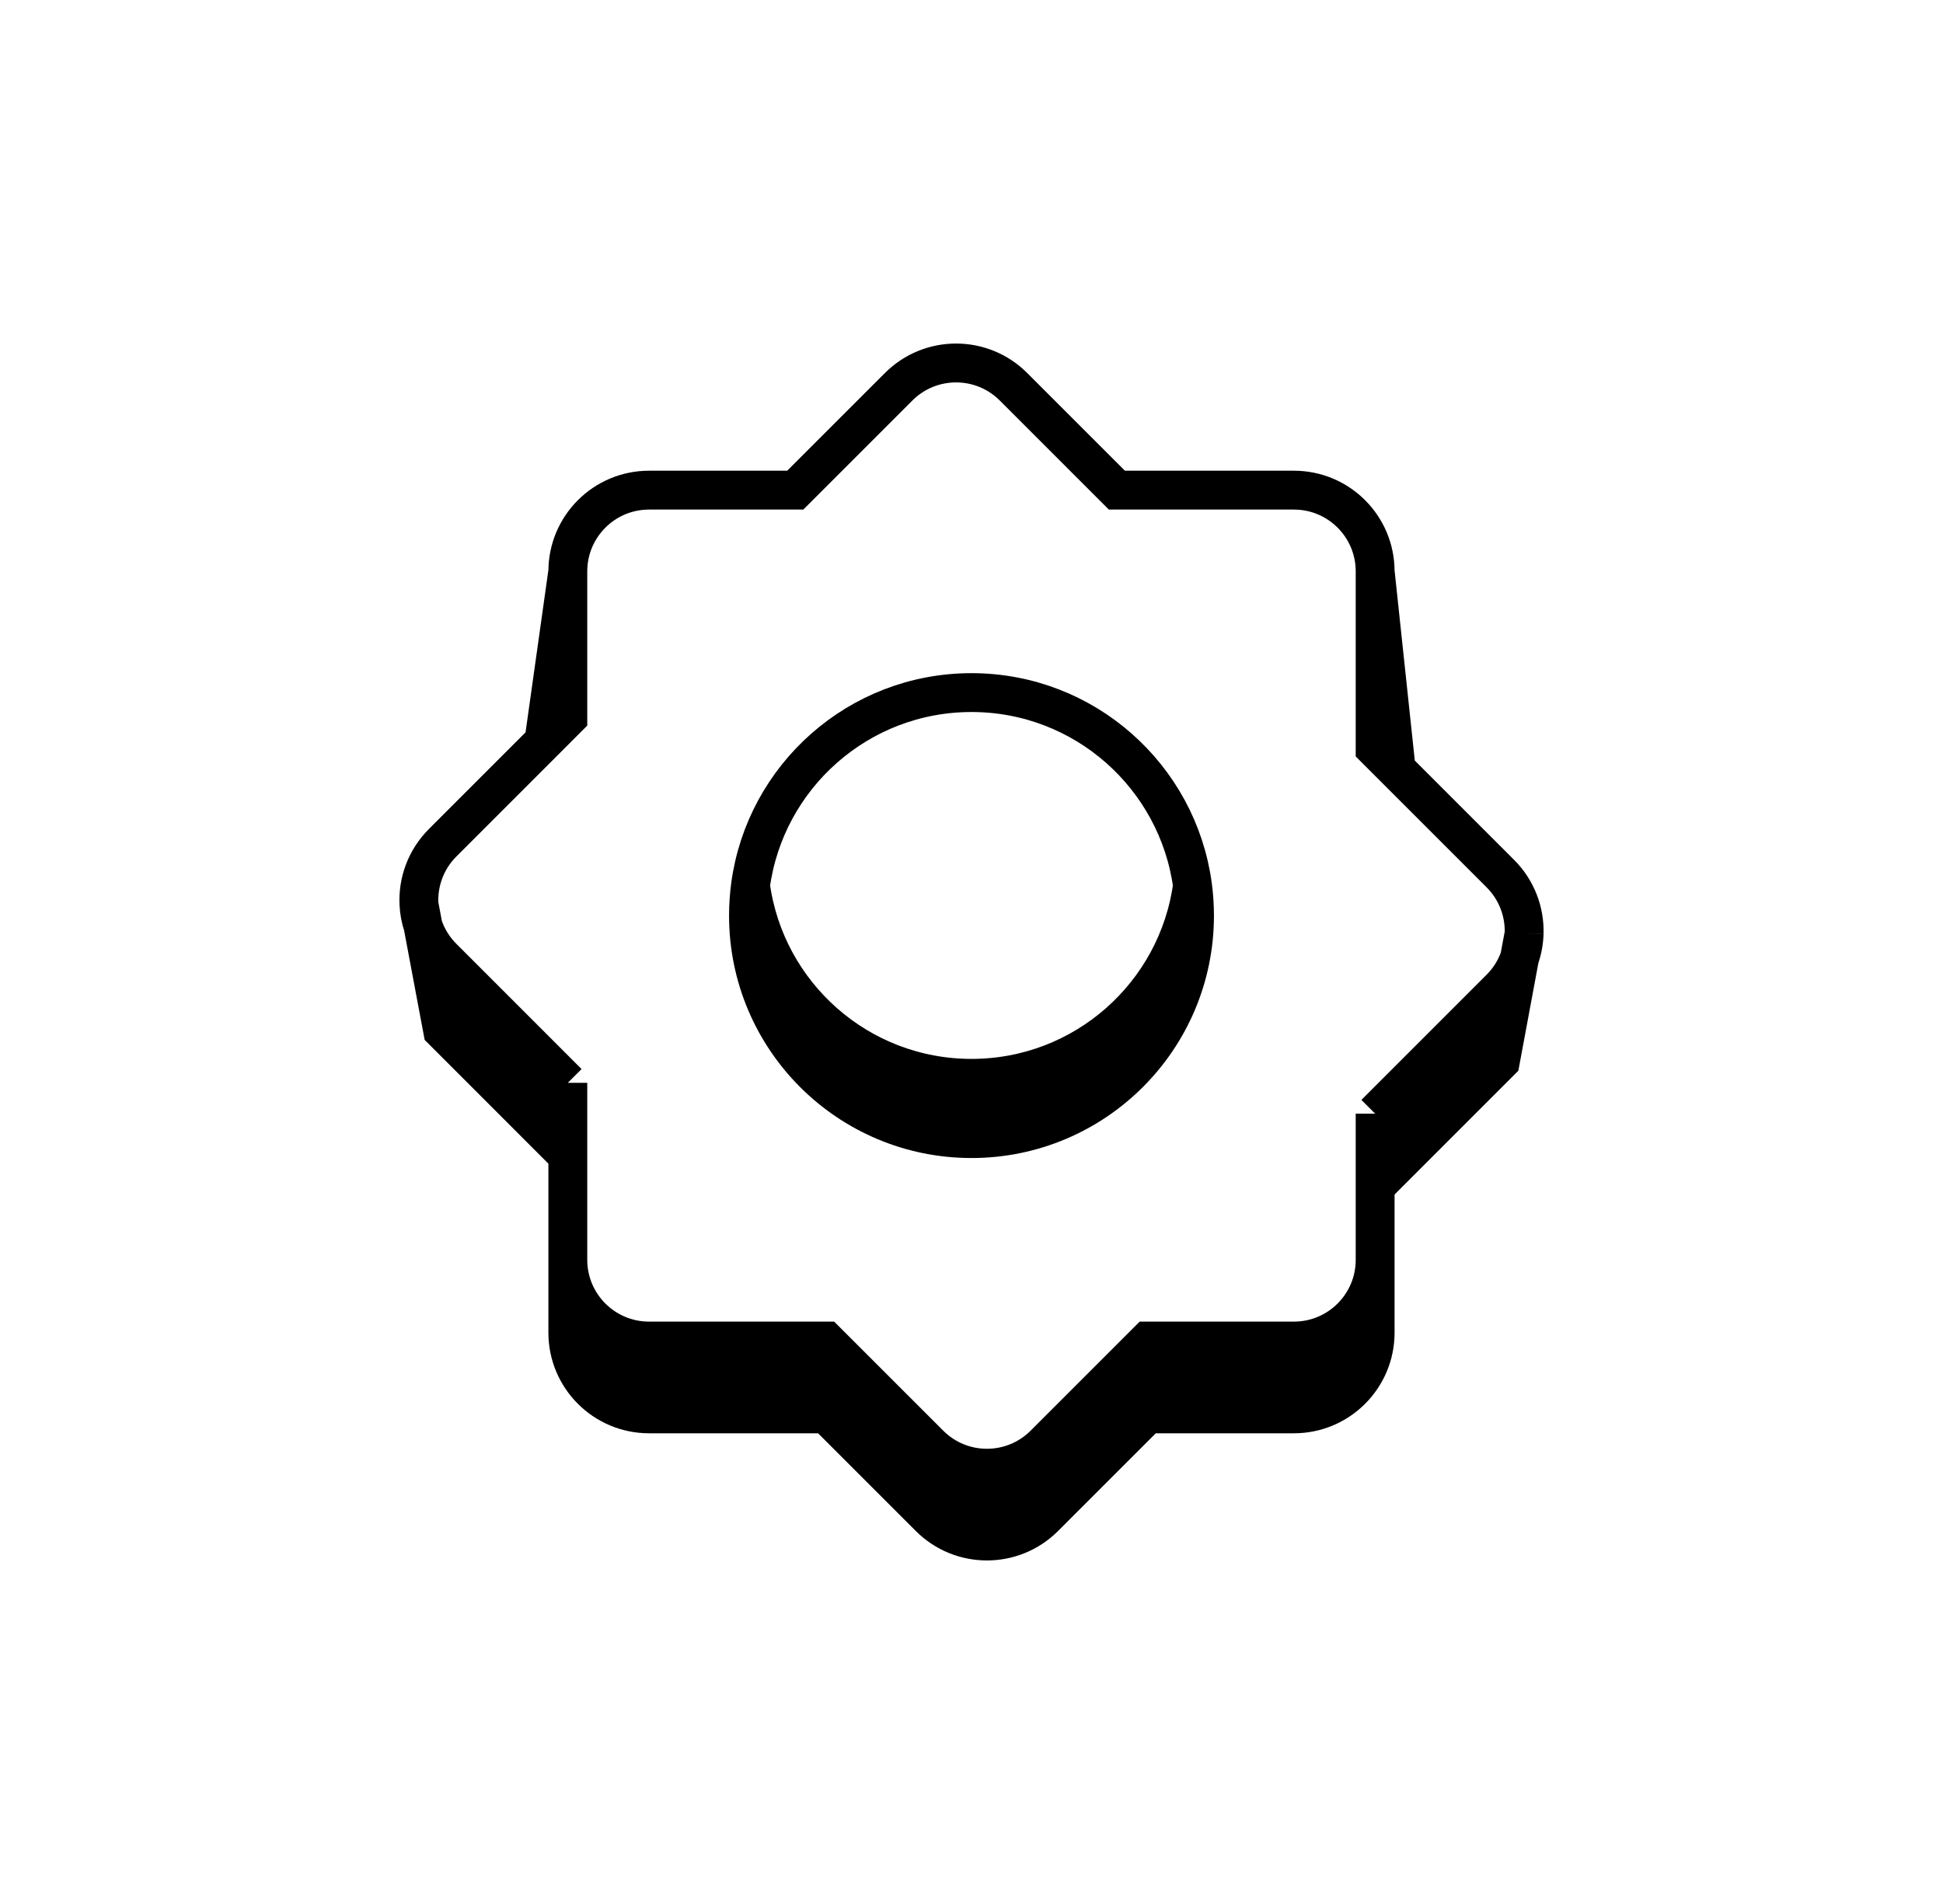
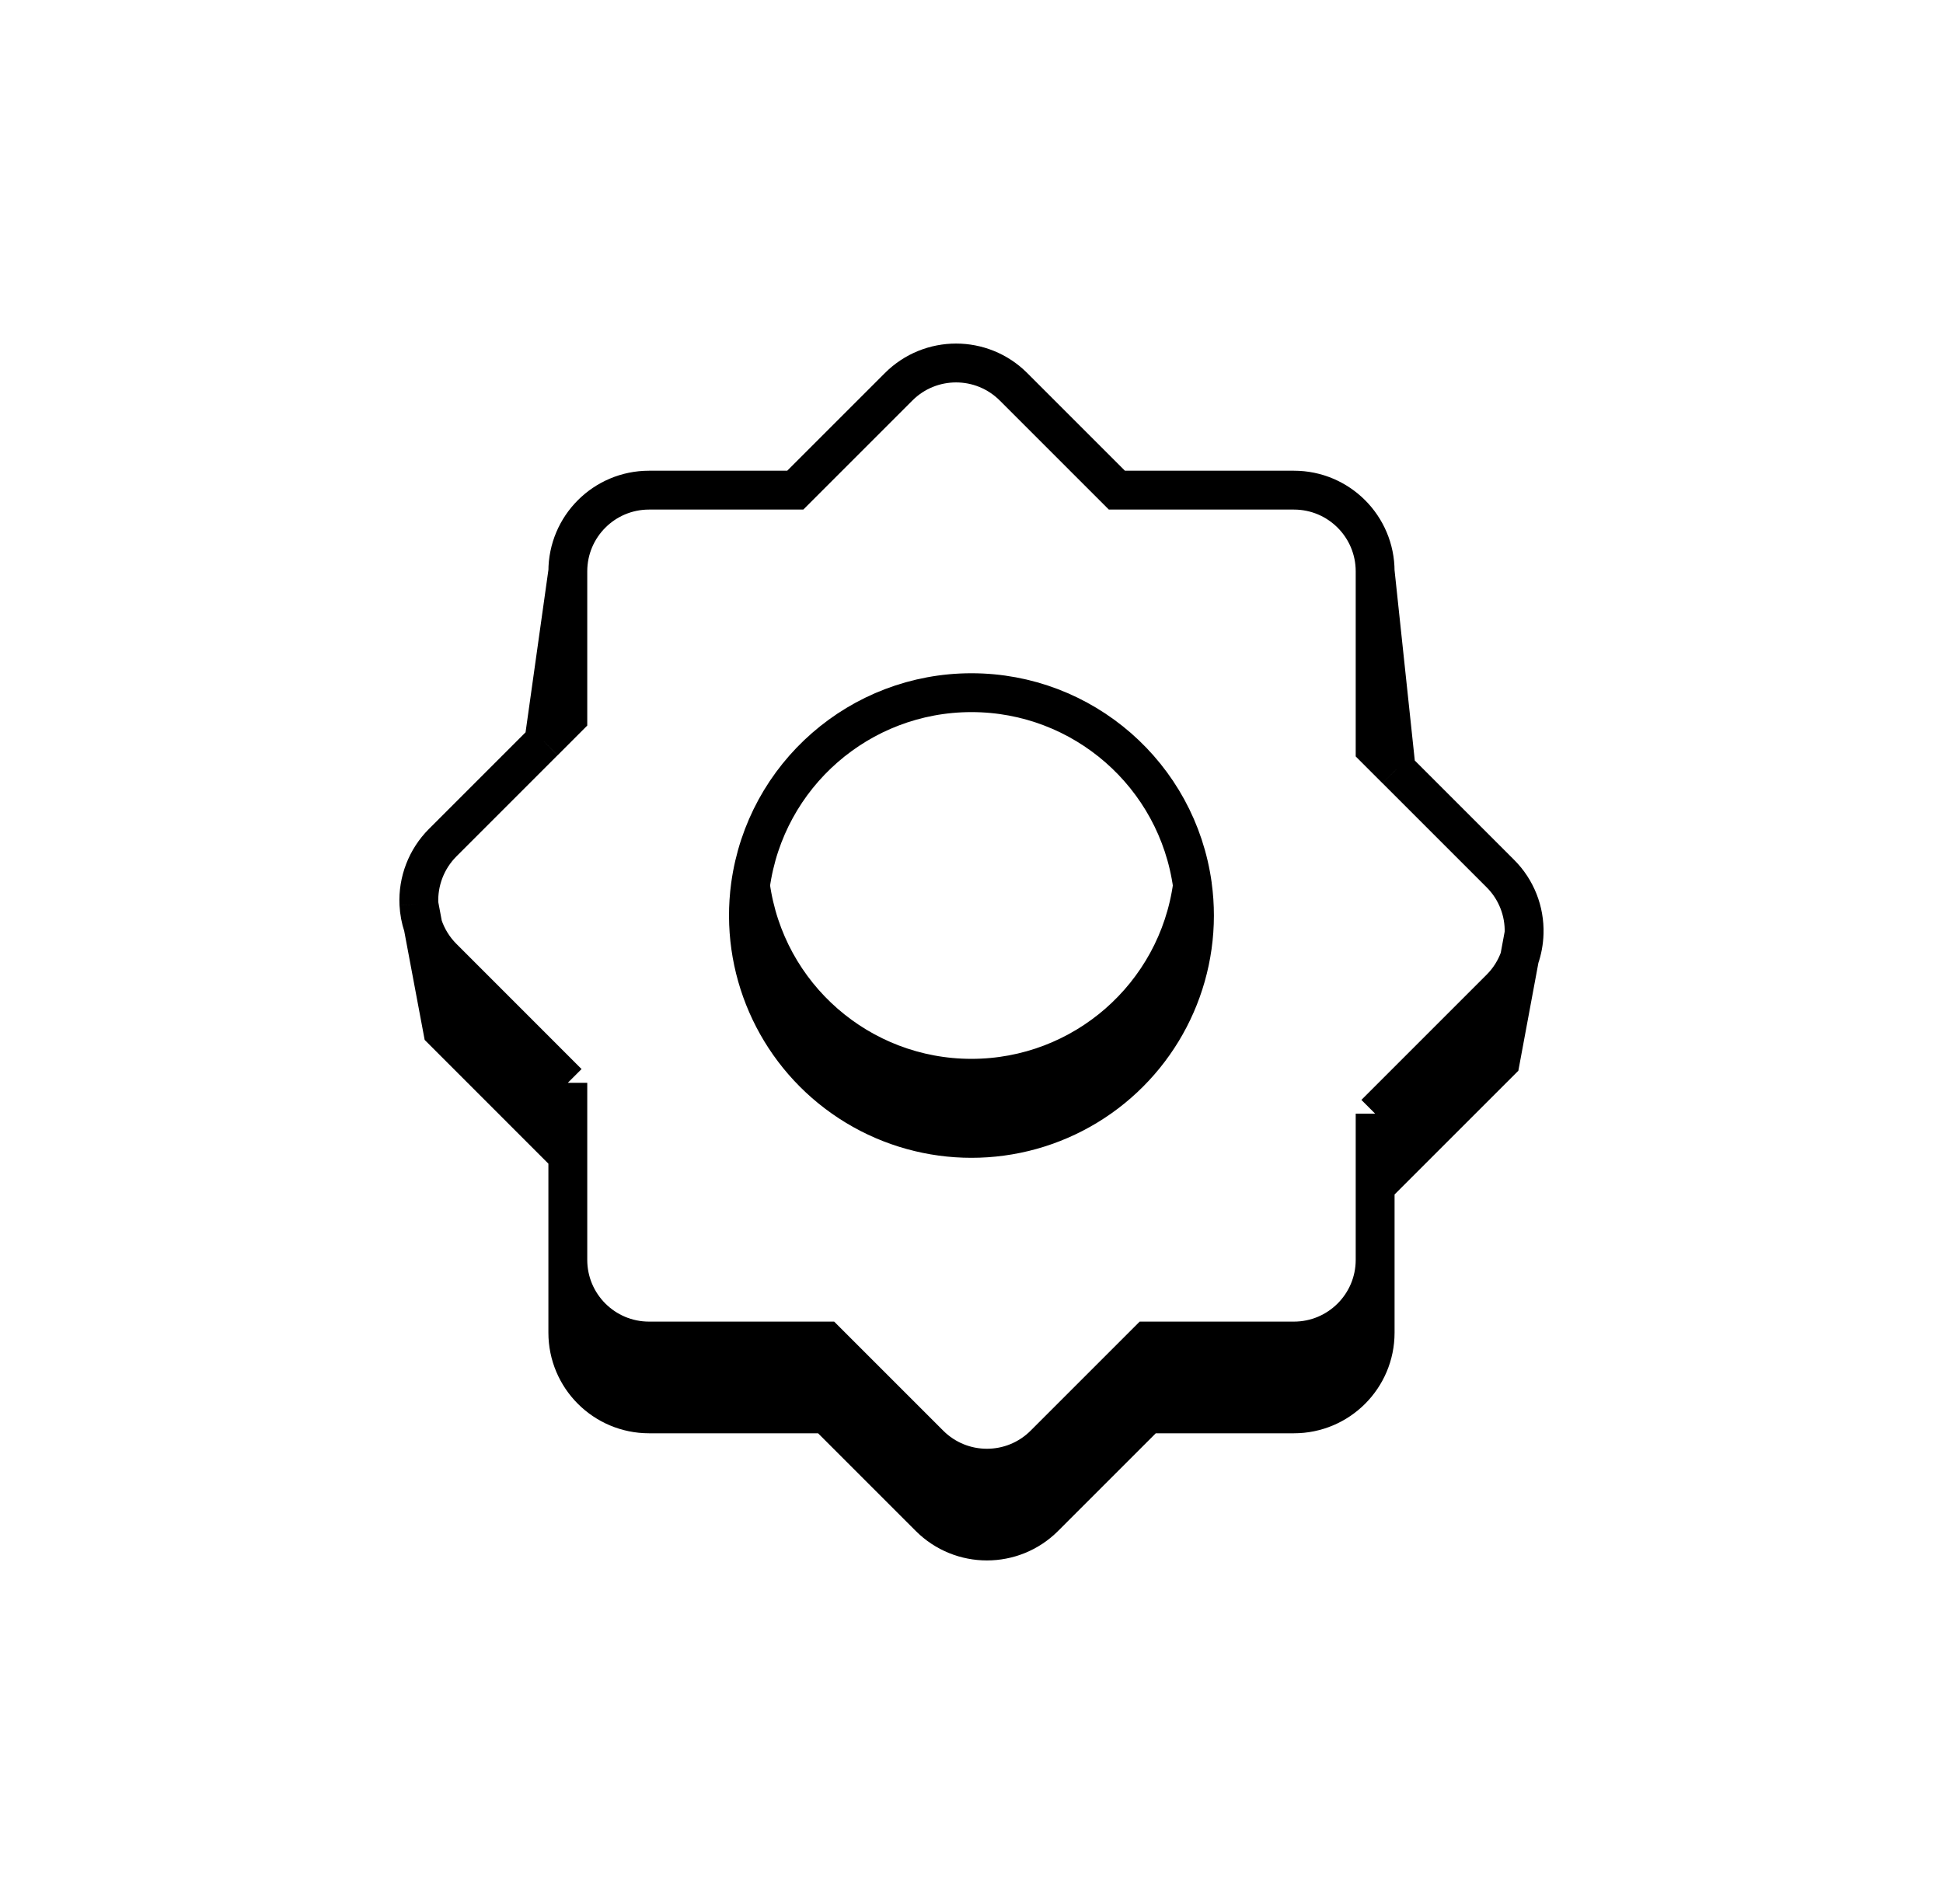
- <svg xmlns="http://www.w3.org/2000/svg" width="50" height="49" viewBox="0 0 50 49" fill="none">
-   <path d="M16.702 34.512C15.549 34.512 14.613 33.577 14.612 32.423V34.296C14.612 35.45 15.548 36.386 16.702 36.386H21.259L23.919 39.046C24.735 39.863 26.059 39.863 26.875 39.046L29.535 36.386H33.297C34.452 36.386 35.387 35.45 35.387 34.296L35.387 32.422C35.387 33.576 34.452 34.512 33.297 34.512H29.535L26.875 37.172C26.059 37.989 24.735 37.989 23.919 37.172L21.259 34.512H16.702Z" fill="black" />
-   <path d="M38.609 25.438L35.387 28.66L35.387 30.534L38.609 27.312L39.103 24.655C39.002 24.941 38.838 25.209 38.609 25.438Z" fill="black" />
-   <path d="M14.612 27.866L11.391 24.644C11.154 24.407 10.985 24.127 10.886 23.829L11.391 26.518L14.612 29.74L14.612 27.866Z" fill="black" />
-   <path d="M25 29.302C28.169 29.302 30.739 26.733 30.739 23.563C30.739 23.3 30.721 23.041 30.687 22.788C30.308 25.591 27.906 27.751 25 27.751C22.093 27.751 19.691 25.59 19.313 22.787C19.279 23.041 19.261 23.3 19.261 23.563C19.261 26.733 21.83 29.302 25 29.302Z" fill="black" />
-   <path d="M35.387 32.422C35.387 33.576 34.452 34.512 33.297 34.512H29.535L26.875 37.172C26.059 37.989 24.735 37.989 23.919 37.172L21.259 34.512H16.702C15.549 34.512 14.613 33.577 14.612 32.423M35.387 32.422V28.66M35.387 32.422L35.387 34.296M35.387 14.704C35.387 13.55 34.452 12.614 33.297 12.614H28.741L26.081 9.954C25.265 9.137 23.941 9.137 23.125 9.954L20.465 12.614H16.702C15.548 12.614 14.612 13.55 14.612 14.704M35.387 14.704V19.26L35.929 19.802M35.387 14.704L35.929 19.802M14.612 14.704V18.466L13.996 19.083M14.612 14.704L13.996 19.083M14.612 27.866L11.391 24.644C11.154 24.407 10.985 24.127 10.886 23.829M14.612 27.866L14.612 29.74M14.612 27.866L14.612 32.423M35.387 28.66L38.609 25.438C38.838 25.209 39.002 24.941 39.103 24.655M35.387 28.66L35.387 30.534M35.387 34.296C35.387 35.45 34.452 36.386 33.297 36.386H29.535L26.875 39.046C26.059 39.863 24.735 39.863 23.919 39.046L21.259 36.386H16.702C15.548 36.386 14.612 35.45 14.612 34.296V32.423M35.387 34.296V30.534M14.612 29.74L11.391 26.518L10.886 23.829M14.612 29.74V32.423M35.387 30.534L38.609 27.312L39.103 24.655M39.221 24.023C39.237 23.467 39.033 22.906 38.609 22.482L35.929 19.802M39.221 24.023L39.103 24.655M39.221 24.023C39.214 24.237 39.175 24.451 39.103 24.655M10.781 23.27C10.753 22.701 10.956 22.123 11.391 21.688L13.996 19.083M10.781 23.27L10.886 23.829M10.781 23.27C10.79 23.459 10.825 23.648 10.886 23.829M30.687 22.788C30.721 23.041 30.739 23.3 30.739 23.563C30.739 26.733 28.169 29.302 25 29.302C21.83 29.302 19.261 26.733 19.261 23.563C19.261 23.3 19.279 23.041 19.313 22.787M30.687 22.788C30.308 25.591 27.906 27.751 25 27.751C22.093 27.751 19.691 25.59 19.313 22.787M30.687 22.788C30.308 19.985 27.907 17.824 25 17.824C22.093 17.824 19.692 19.985 19.313 22.787" stroke="black" />
+ <svg width="50" height="49" fill="none" viewBox="0 0 50 49">
+   <path fill="currentColor" d="M16.702 34.512a2.09 2.09 0 0 1-2.09-2.089v1.873a2.09 2.09 0 0 0 2.09 2.09h4.557l2.66 2.66a2.09 2.09 0 0 0 2.956 0l2.66-2.66h3.762a2.09 2.09 0 0 0 2.09-2.09v-1.874a2.09 2.09 0 0 1-2.09 2.09h-3.762l-2.66 2.66a2.09 2.09 0 0 1-2.956 0l-2.66-2.66zm21.908-9.074-3.223 3.222v1.874l3.222-3.222.494-2.657c-.1.286-.265.554-.494.783m-23.997 2.428-3.221-3.222a2.1 2.1 0 0 1-.505-.815l.505 2.689 3.221 3.222zM25 29.302a5.74 5.74 0 0 0 5.687-6.514 5.74 5.74 0 0 1-11.374 0A5.74 5.74 0 0 0 25 29.302" />
+   <path stroke="currentColor" d="M35.387 32.422a2.09 2.09 0 0 1-2.09 2.09h-3.762l-2.66 2.66a2.09 2.09 0 0 1-2.956 0l-2.66-2.66h-4.557a2.09 2.09 0 0 1-2.09-2.089m20.775-.001V28.66m0 3.762v1.874m0-19.592a2.09 2.09 0 0 0-2.09-2.09h-4.556l-2.66-2.66a2.09 2.09 0 0 0-2.956 0l-2.66 2.66h-3.763a2.09 2.09 0 0 0-2.09 2.09m20.775 0v4.556l.542.542m-.542-5.098.542 5.098m-21.317-5.098v3.762l-.616.617m.616-4.379-.616 4.379m.616 8.783-3.221-3.222a2.1 2.1 0 0 1-.505-.815m3.726 4.037v1.874m0-1.874v4.557m20.775-3.763 3.222-3.222c.229-.229.393-.497.494-.783m-3.716 4.005v1.874m0 3.762a2.09 2.09 0 0 1-2.09 2.09h-3.762l-2.66 2.66a2.09 2.09 0 0 1-2.956 0l-2.66-2.66h-4.557a2.09 2.09 0 0 1-2.09-2.09v-1.873m20.775 1.873v-3.762m-20.775-.794-3.221-3.222-.505-2.689m3.726 5.91v2.684m20.775-1.89 3.222-3.221.494-2.657m.117-.633a2.08 2.08 0 0 0-.61-1.54l-2.68-2.68m3.29 4.22-.117.633m.117-.633a2.1 2.1 0 0 1-.117.633M10.78 23.27a2.1 2.1 0 0 1 .61-1.582l2.605-2.605M10.78 23.27l.105.56m-.105-.56q.014.286.105.56m19.8-1.042q.053.38.053.775a5.739 5.739 0 1 1-11.426-.776m11.374.001a5.74 5.74 0 0 1-11.374 0m11.374 0a5.74 5.74 0 0 0-11.374 0" />
</svg>
